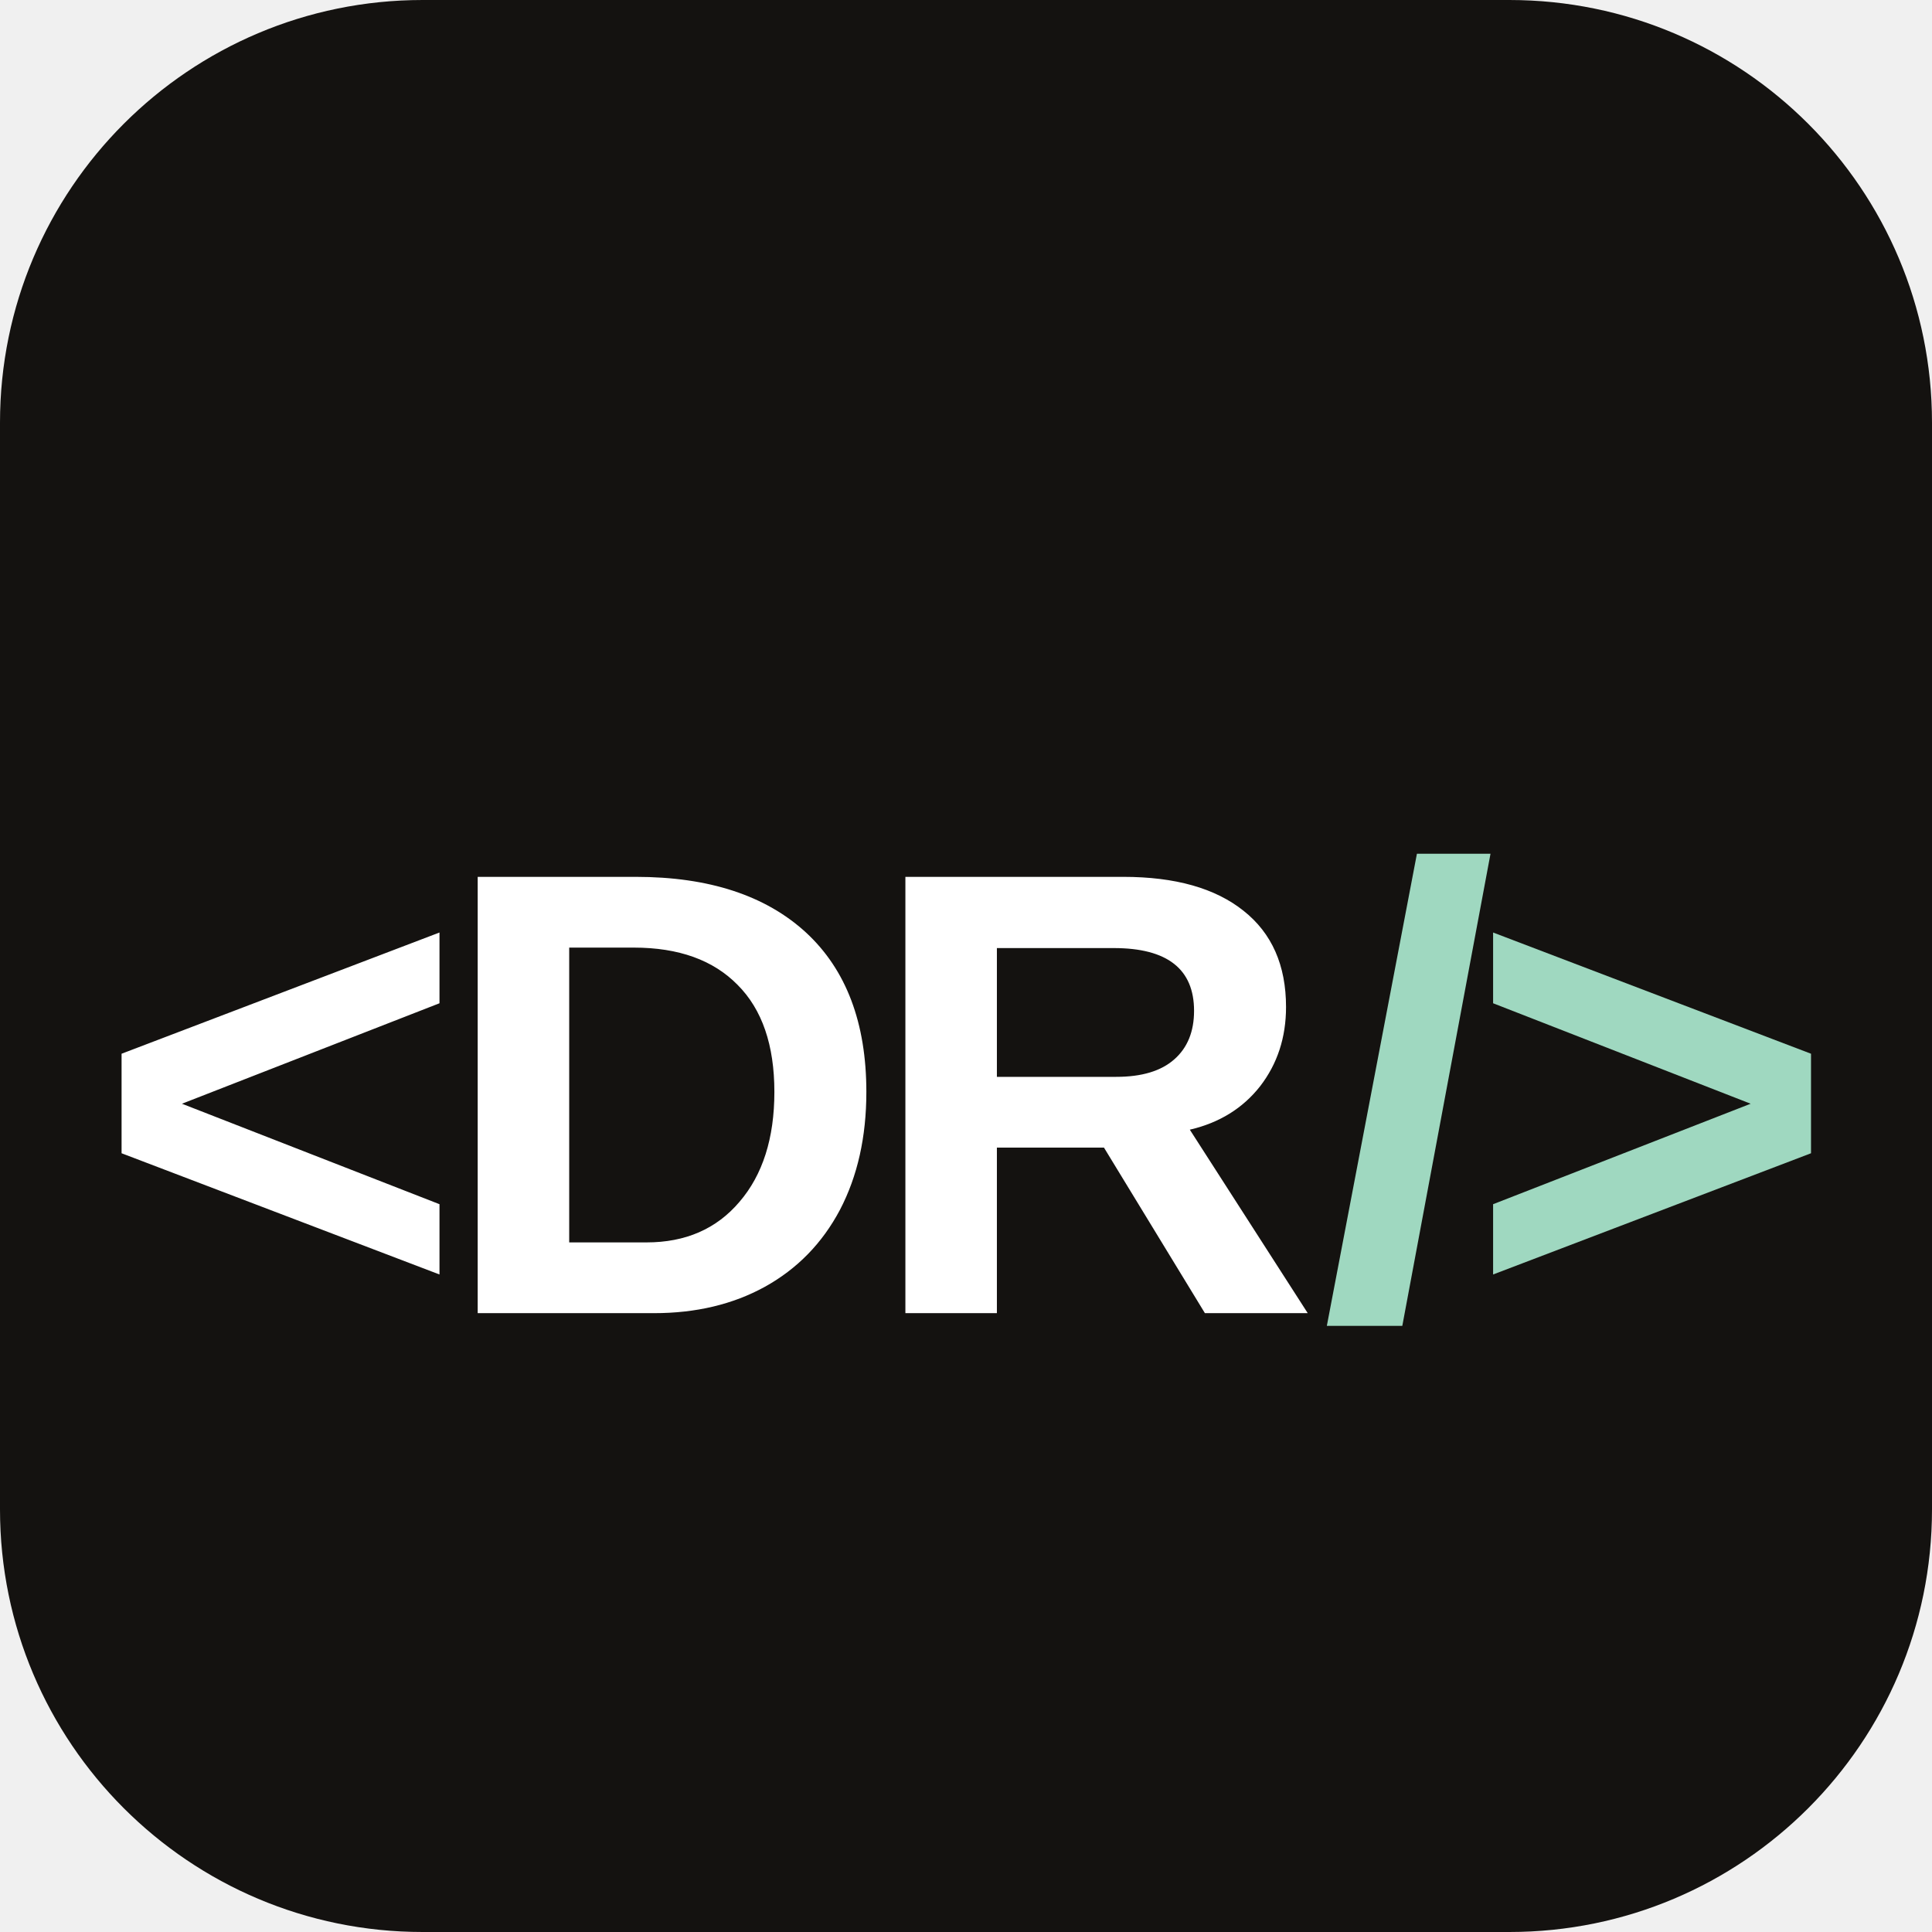
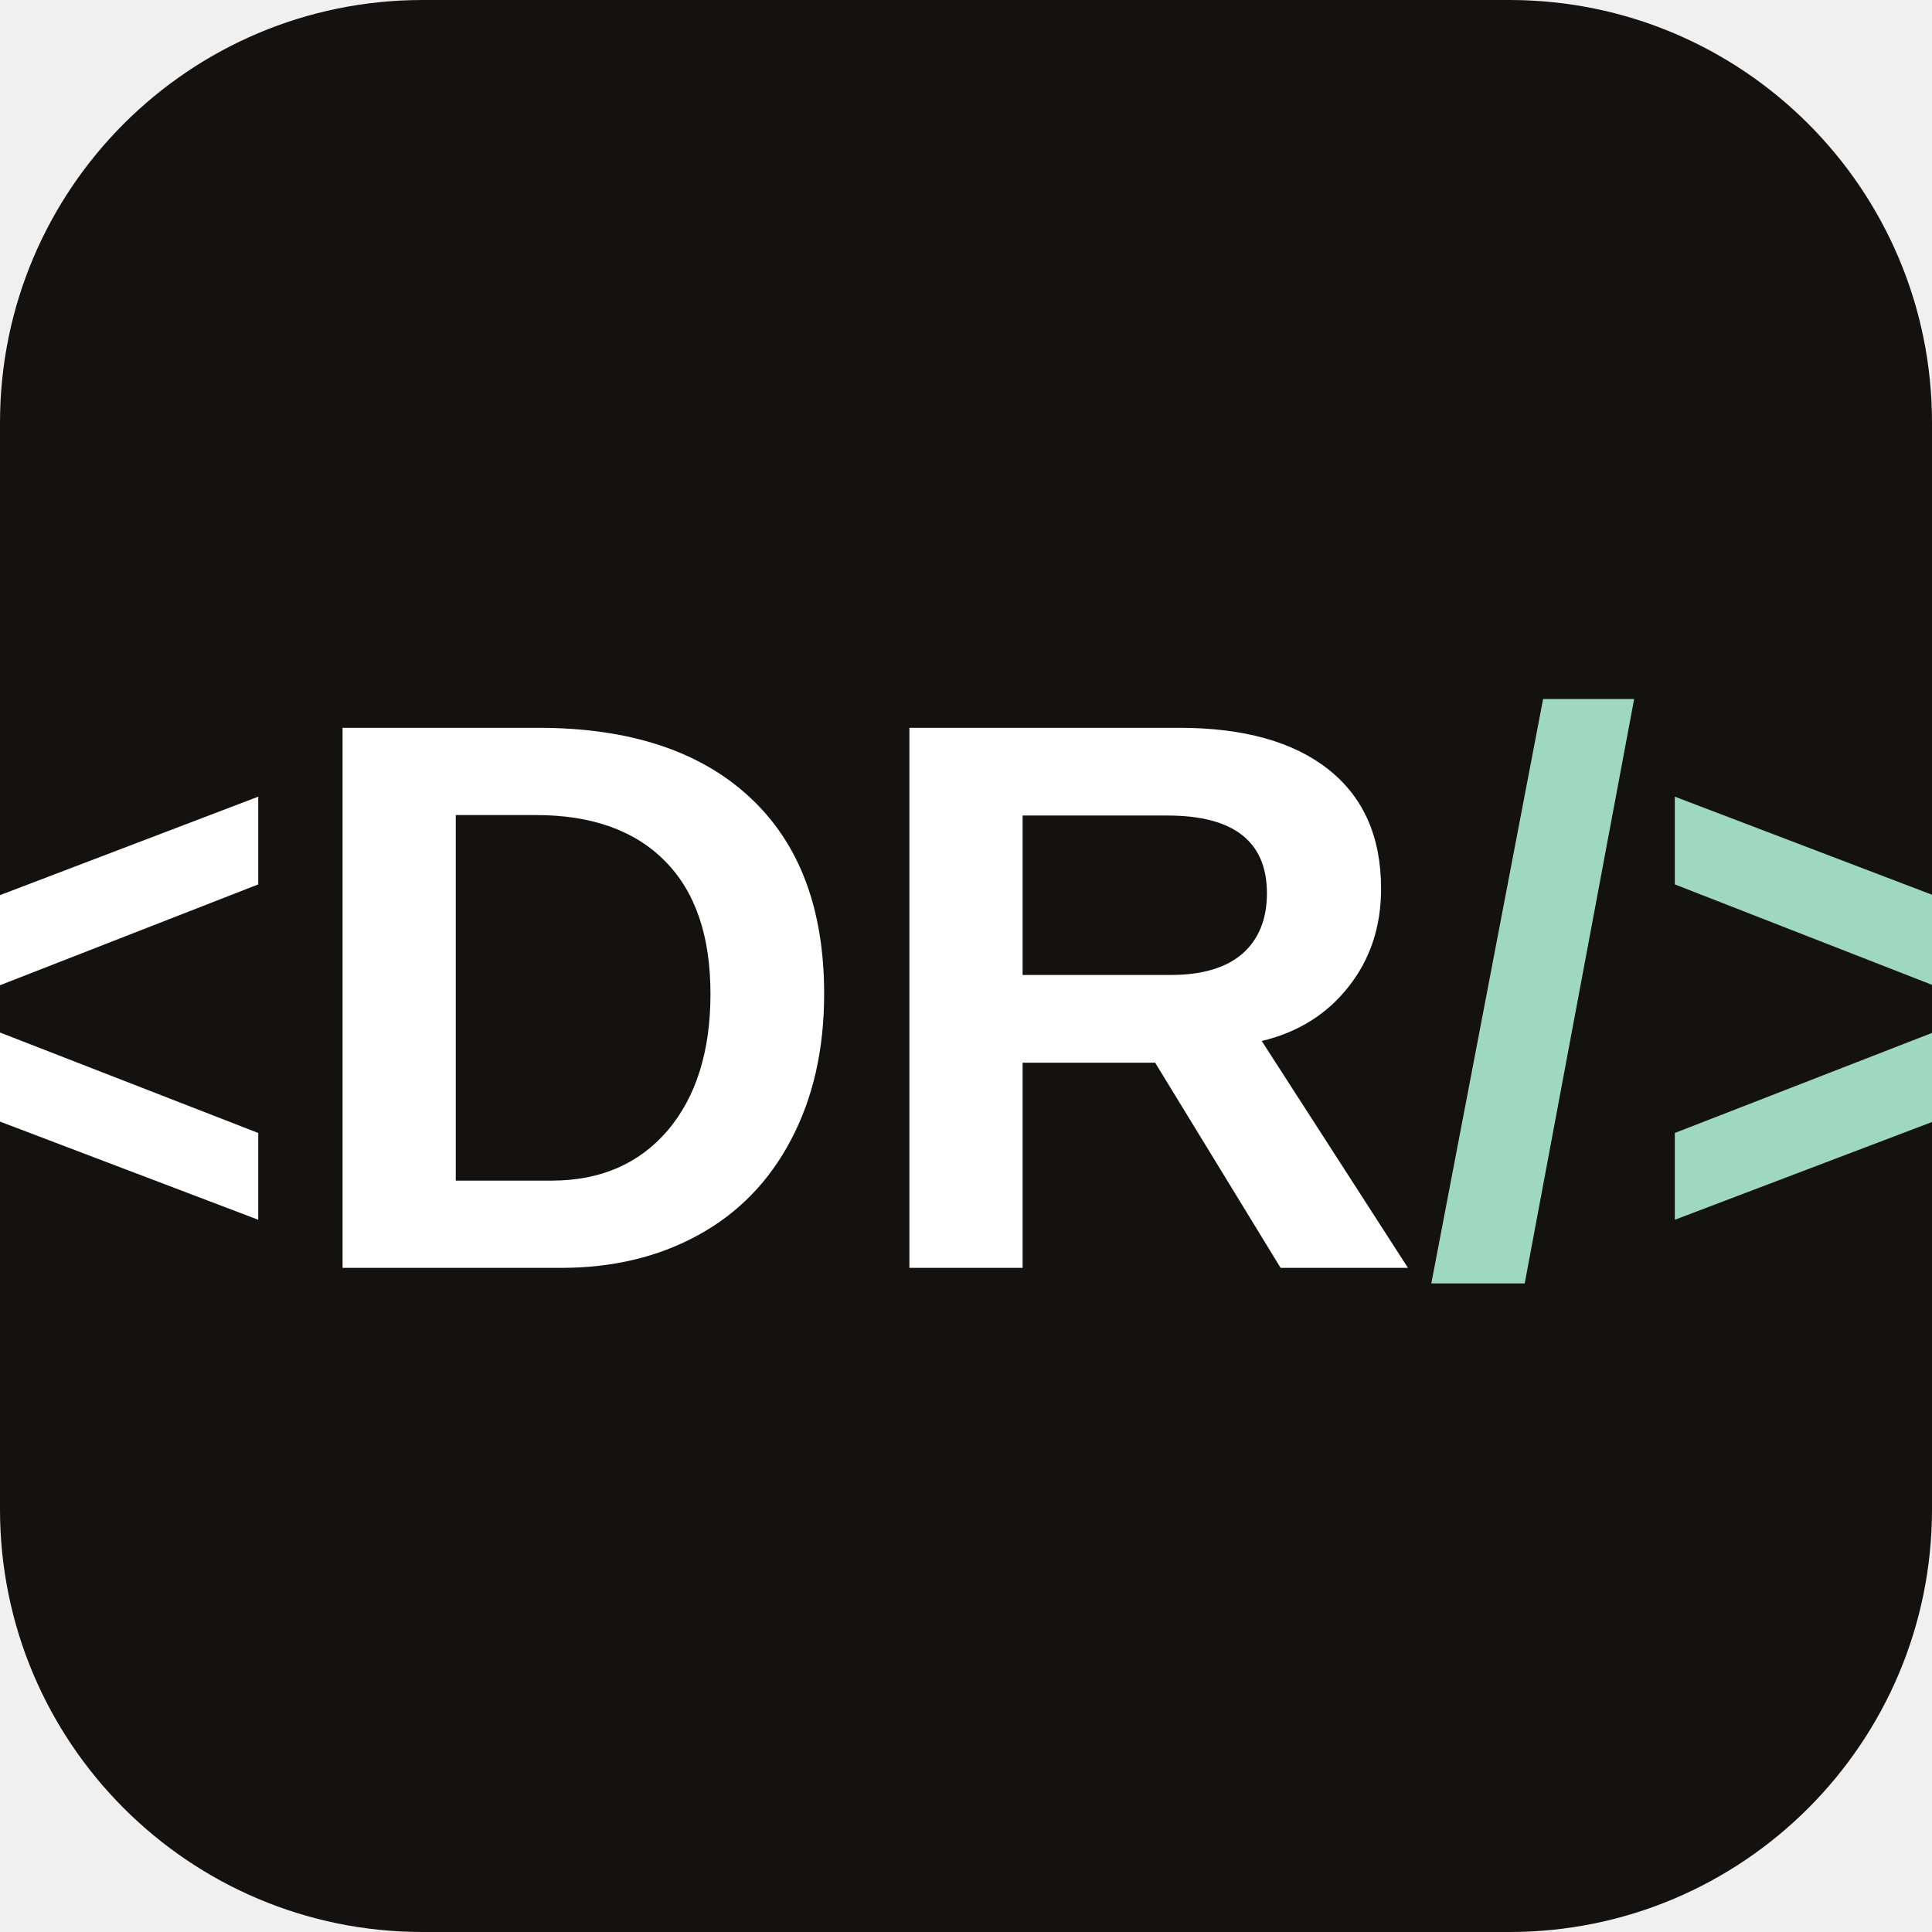
<svg xmlns="http://www.w3.org/2000/svg" viewBox="0 0 64 64">
  <rect width="64" height="64" rx="14" fill="#141210" />
-   <text x="32" y="43.5" text-anchor="middle" font-family="Arial,Helvetica,sans-serif" font-size="21" font-weight="900" letter-spacing="-1" fill="#FFFFFF">&lt;DR<tspan fill="#9FD8C0">/&gt;</tspan>
+   <text x="32" y="42" text-anchor="middle" font-family="Arial,Helvetica,sans-serif" font-size="26" font-weight="900" textLength="58" lengthAdjust="spacingAndGlyphs" fill="#FFFFFF">&lt;DR<tspan fill="#9FD8C0">/&gt;</tspan>
  </text>
</svg>
